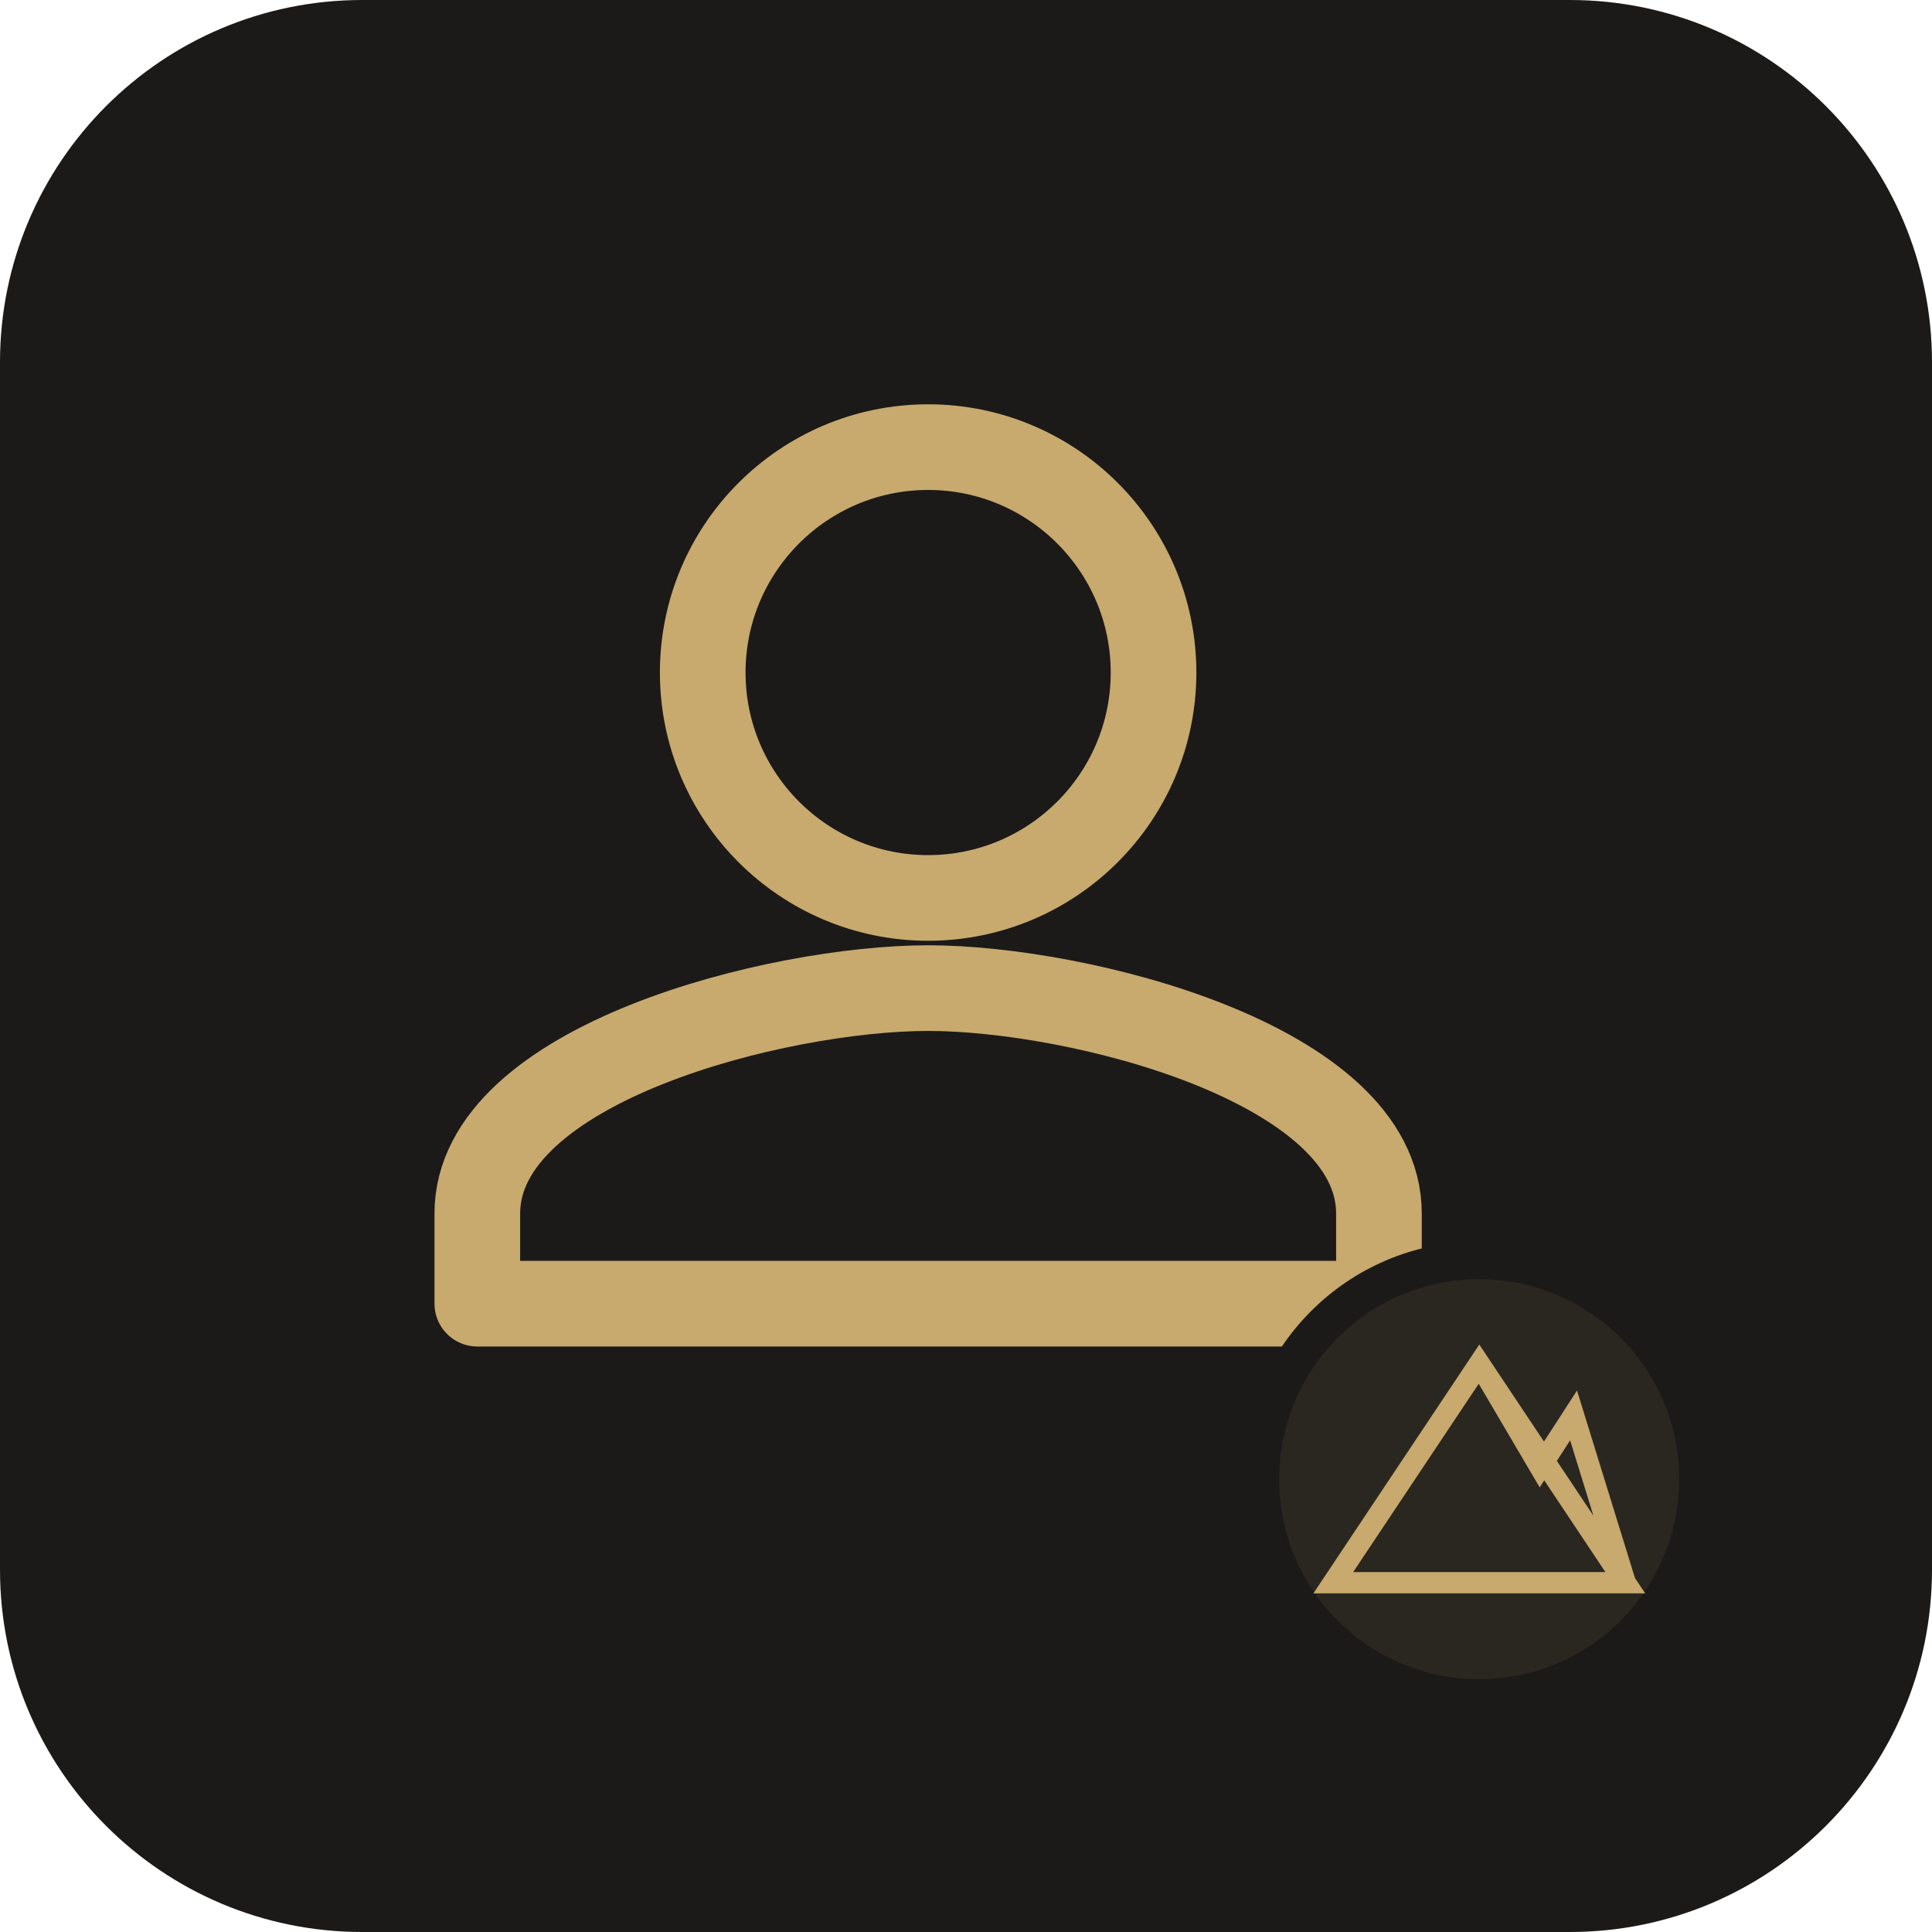
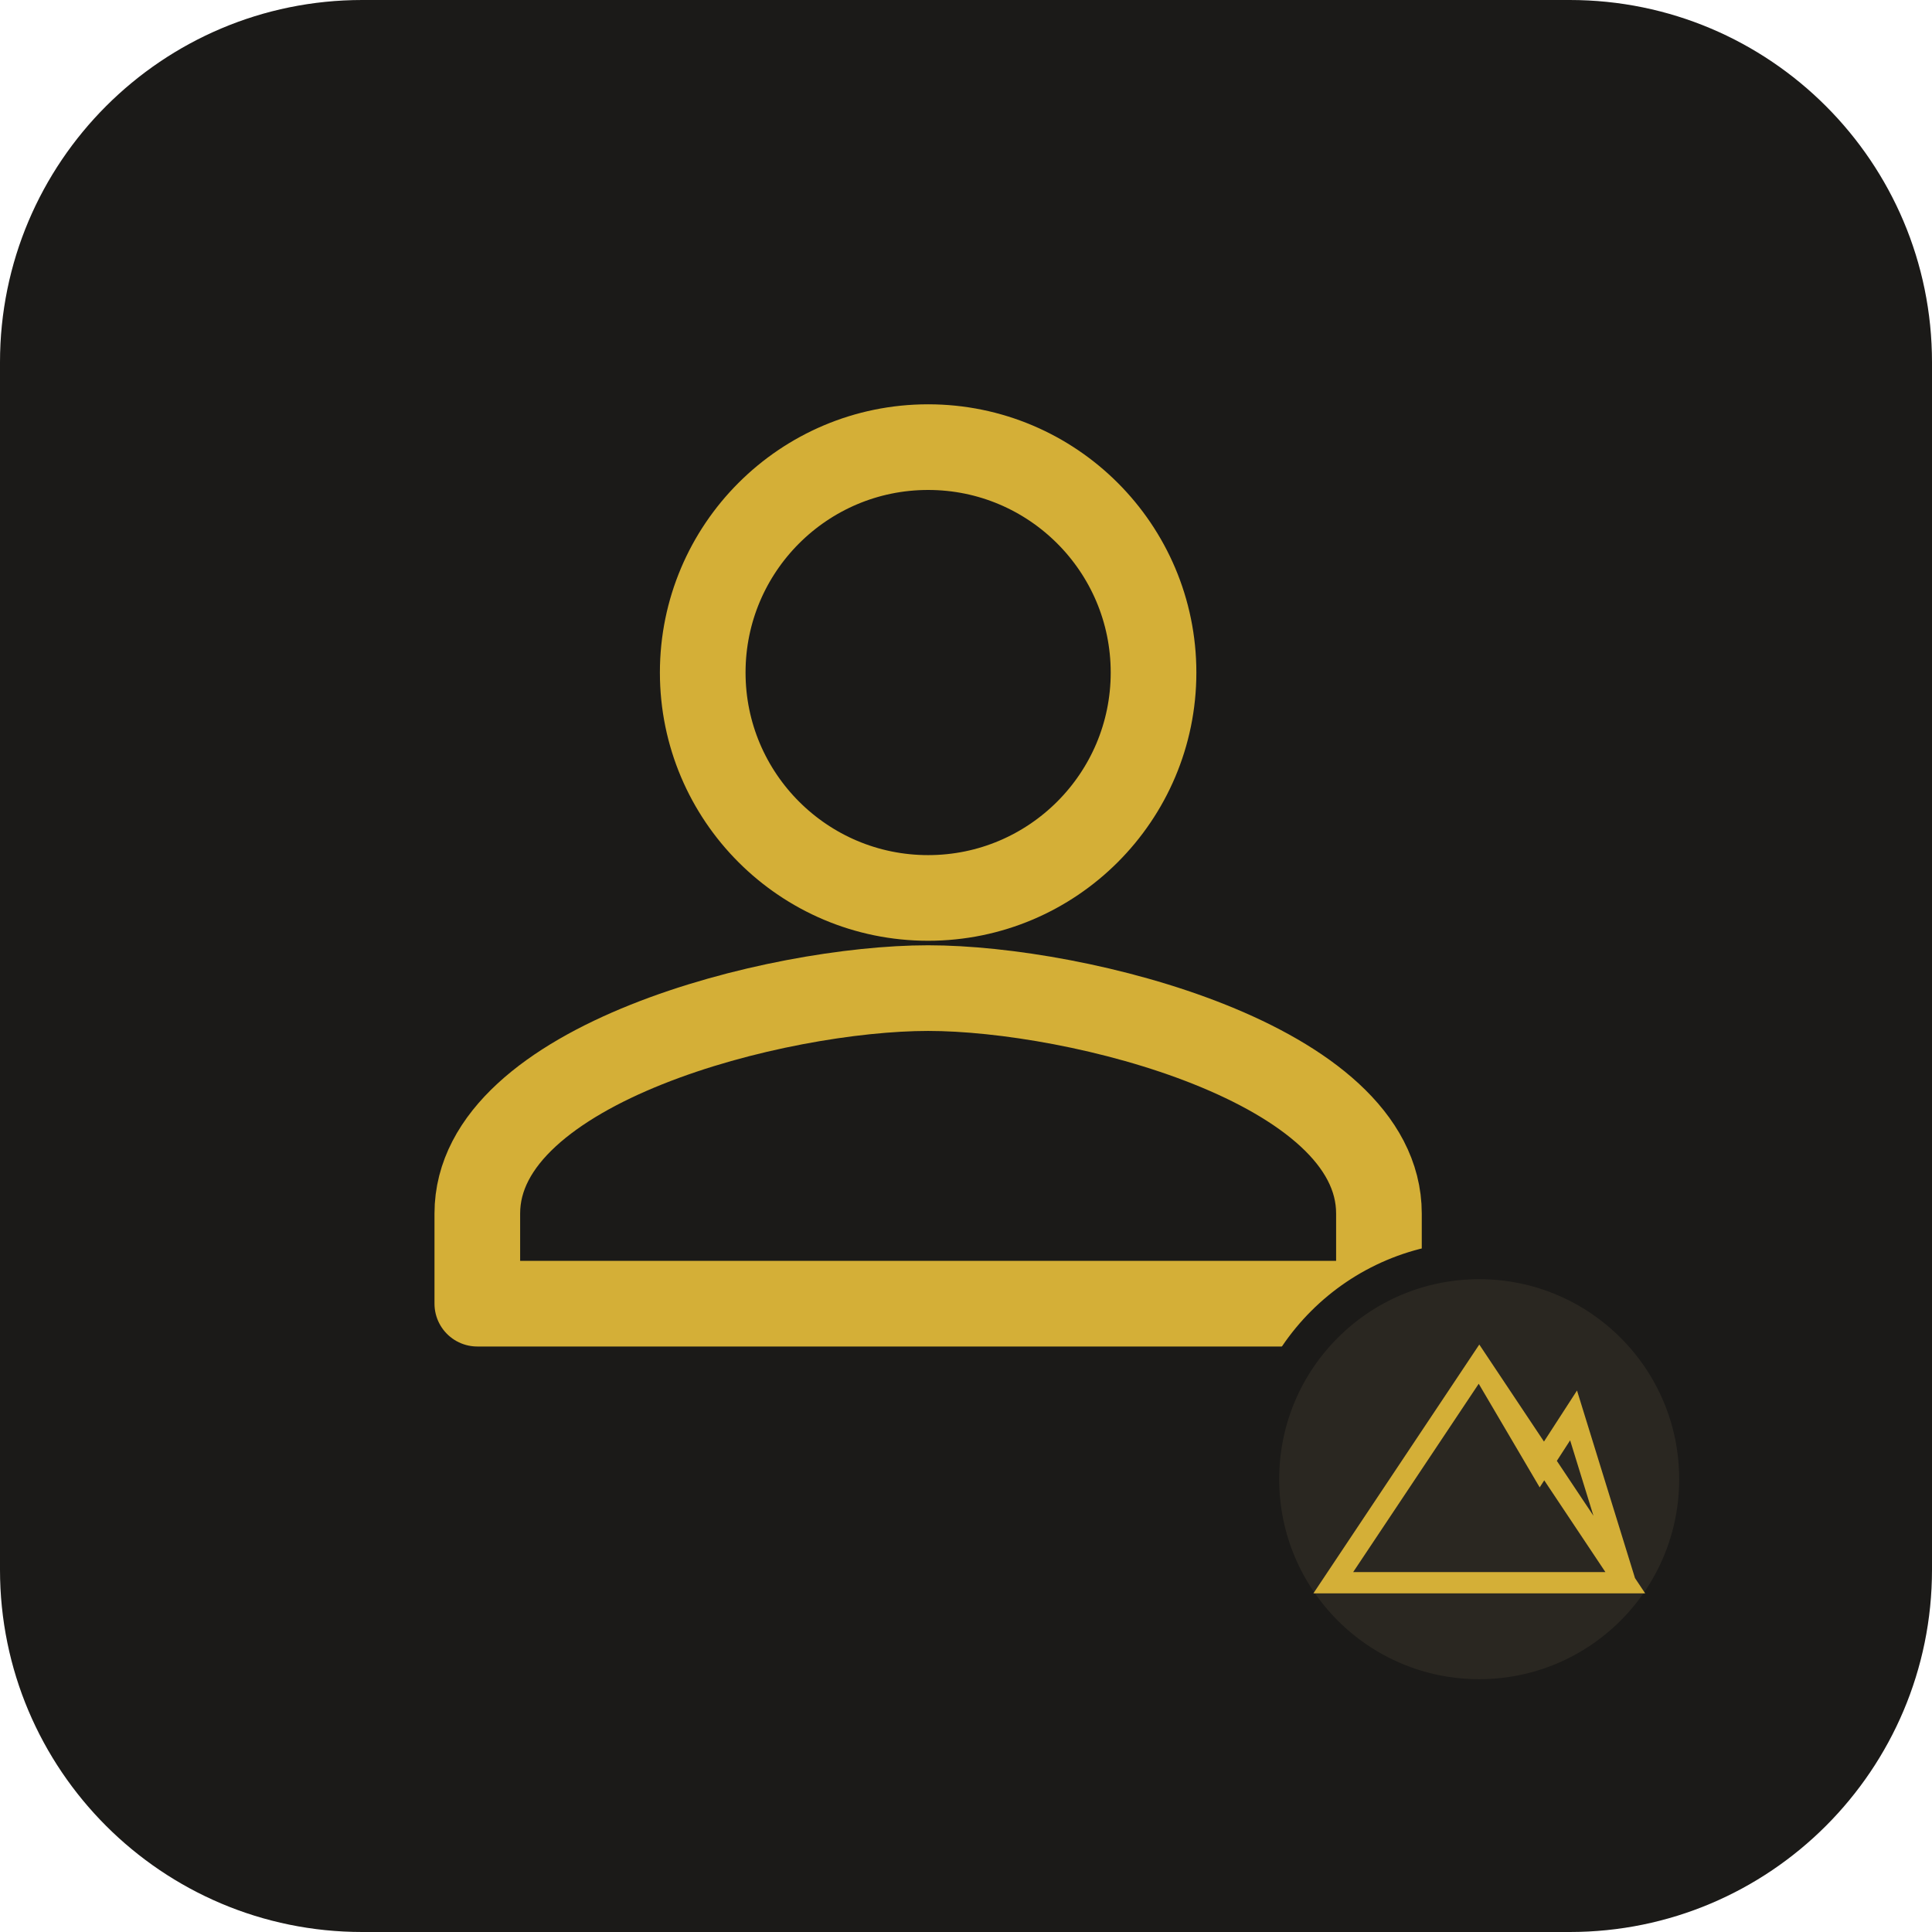
<svg xmlns="http://www.w3.org/2000/svg" viewBox="0 0 512 512" fill="none">
  <rect width="512" height="512" rx="96" fill="#1b1a18" />
-   <g transform="translate(102.6 94.6) scale(11.947)" stroke="#c8a96e" stroke-width="1.9" stroke-linecap="round" stroke-linejoin="round" fill="none">
+   <g transform="translate(102.6 94.6) scale(11.947)" stroke="#d4af37" stroke-width="1.9" stroke-linecap="round" stroke-linejoin="round" fill="none">
    <path d="M12 12c2.76 0 5-2.24 5-5s-2.24-5-5-5-5 2.24-5 5 2.24 5 5 5zm0 2c-3.33 0-10 1.67-10 5v2h20v-2c0-3.33-6.67-5-10-5z" />
  </g>
  <circle cx="392" cy="392" r="58" fill="#2a2721" stroke="#1b1a18" stroke-width="10" />
  <g transform="translate(343.6667 340.4444) scale(0.806)">
-     <path d="M60 26 L108 98 L12 98 Z M60 26 L80 60 L91 43 L108 98" stroke="#c8a96e" stroke-width="7" stroke-linecap="round" stroke-linejoin="miter" fill="none" />
+     <path d="M60 26 L108 98 L12 98 Z M60 26 L80 60 L91 43 L108 98" stroke="#d4af37" stroke-width="7" stroke-linecap="round" stroke-linejoin="miter" fill="none" />
  </g>
</svg>
